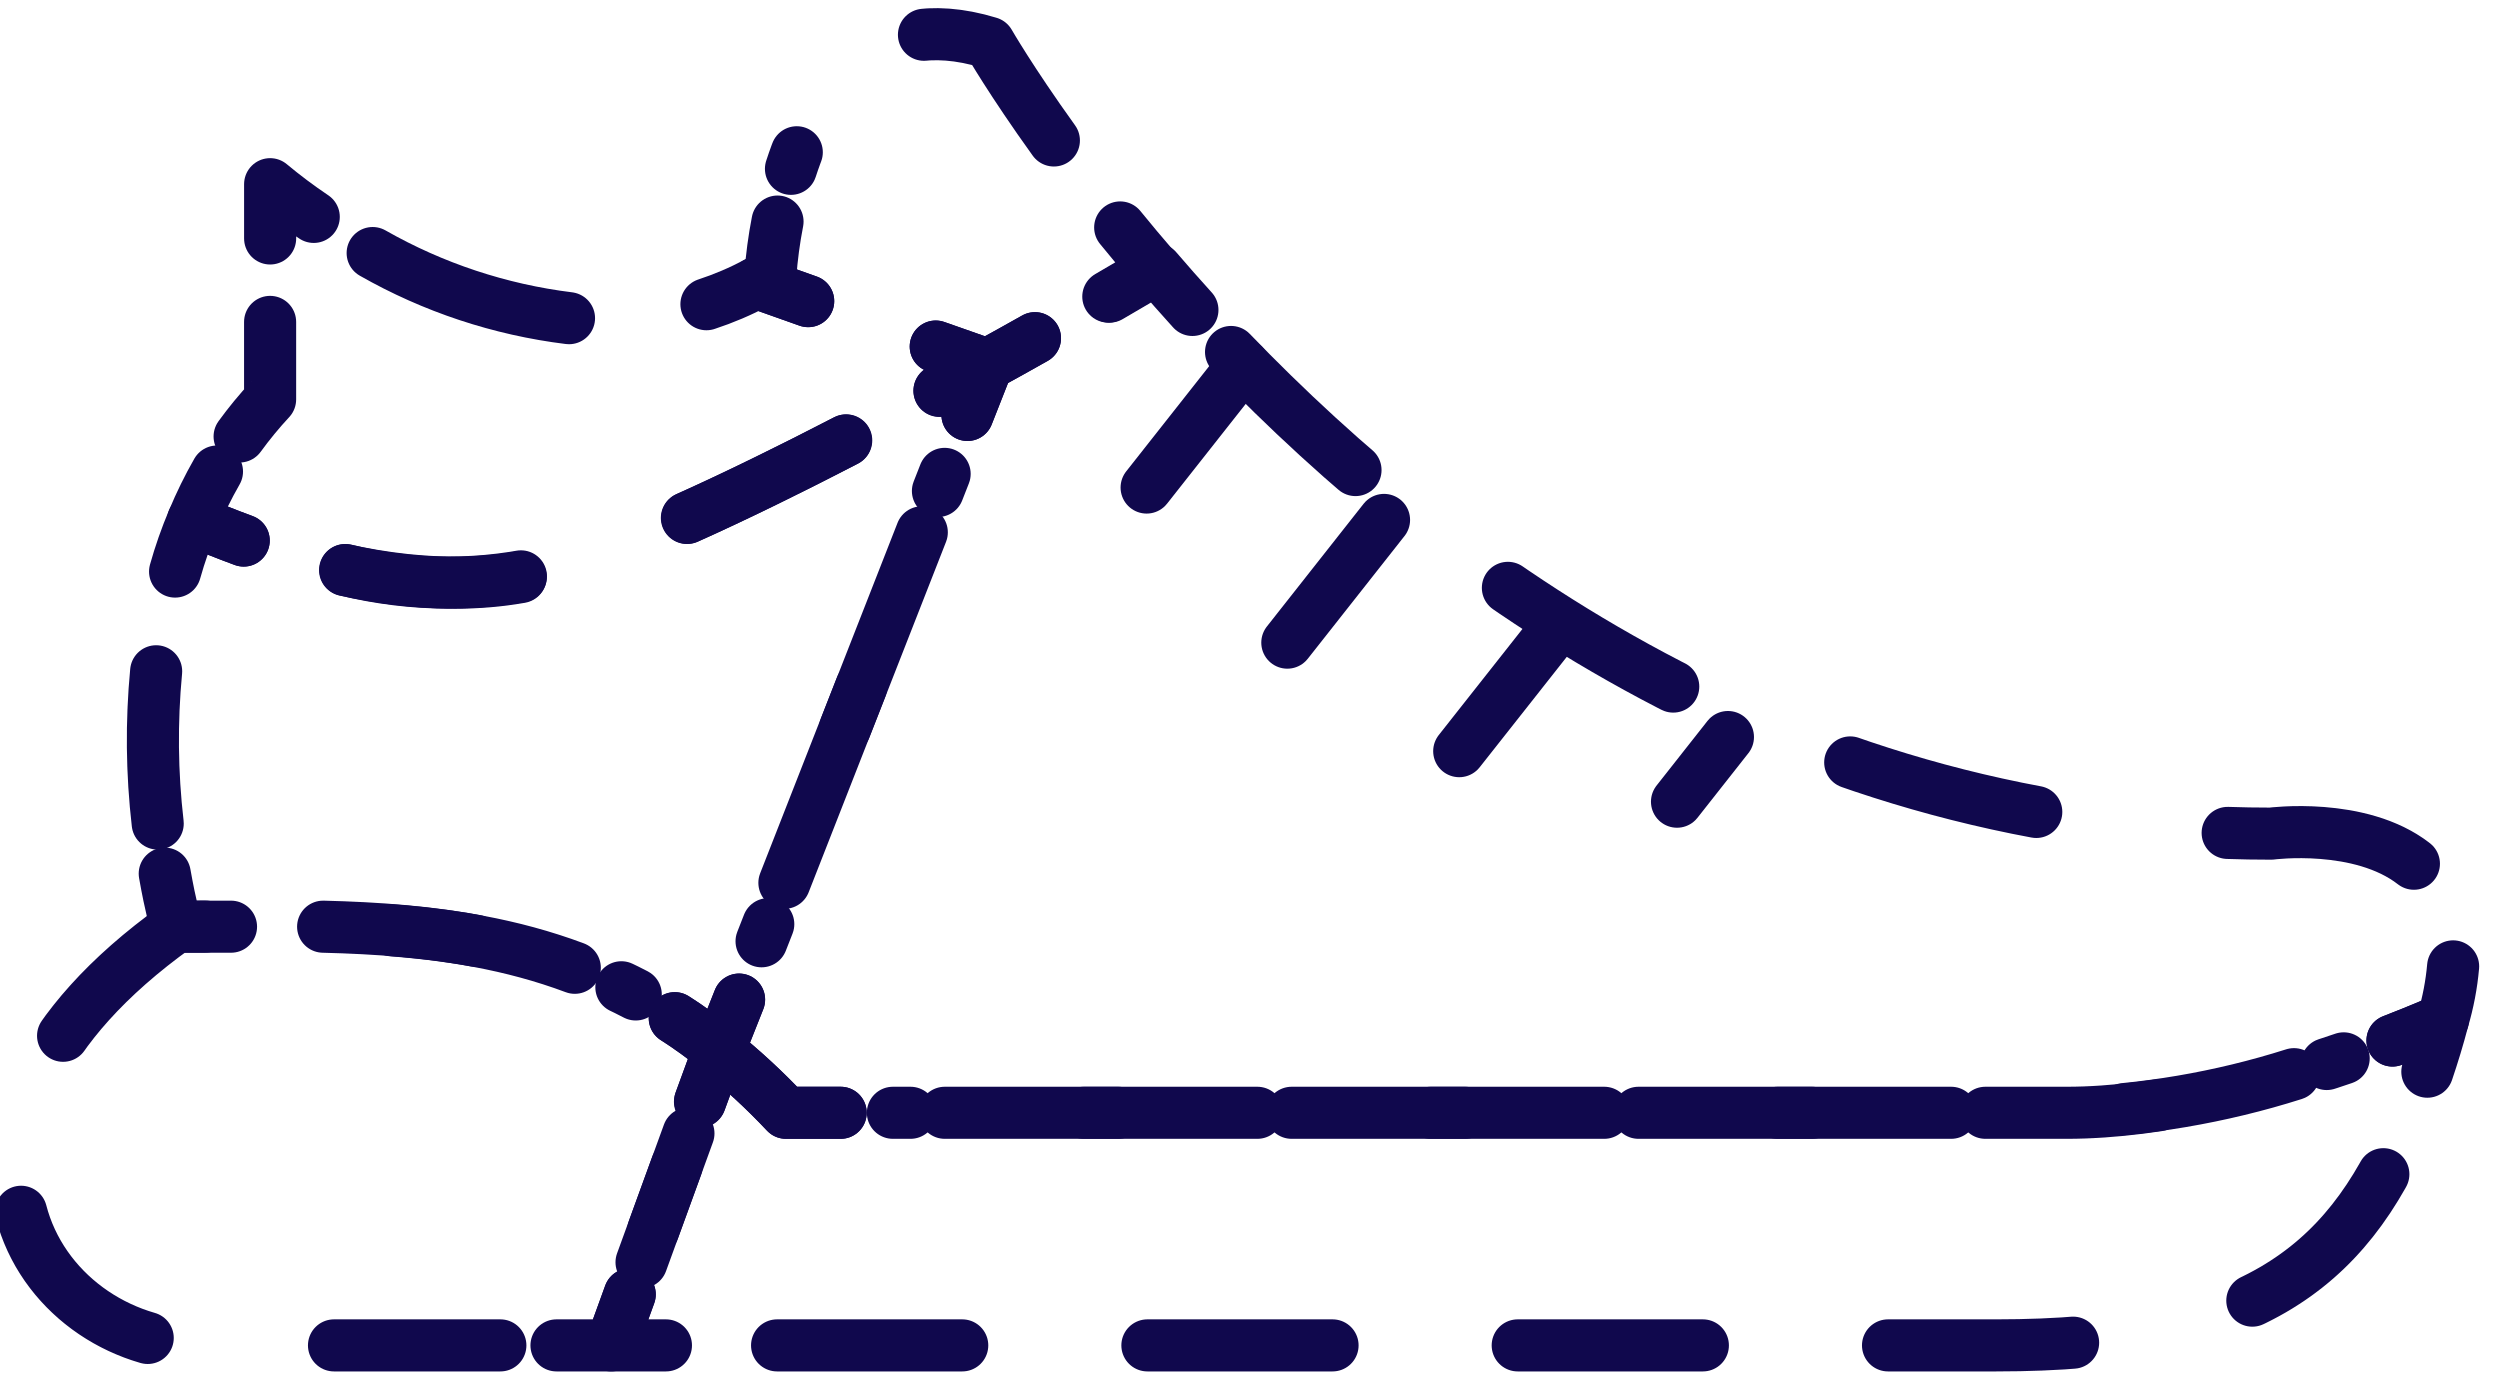
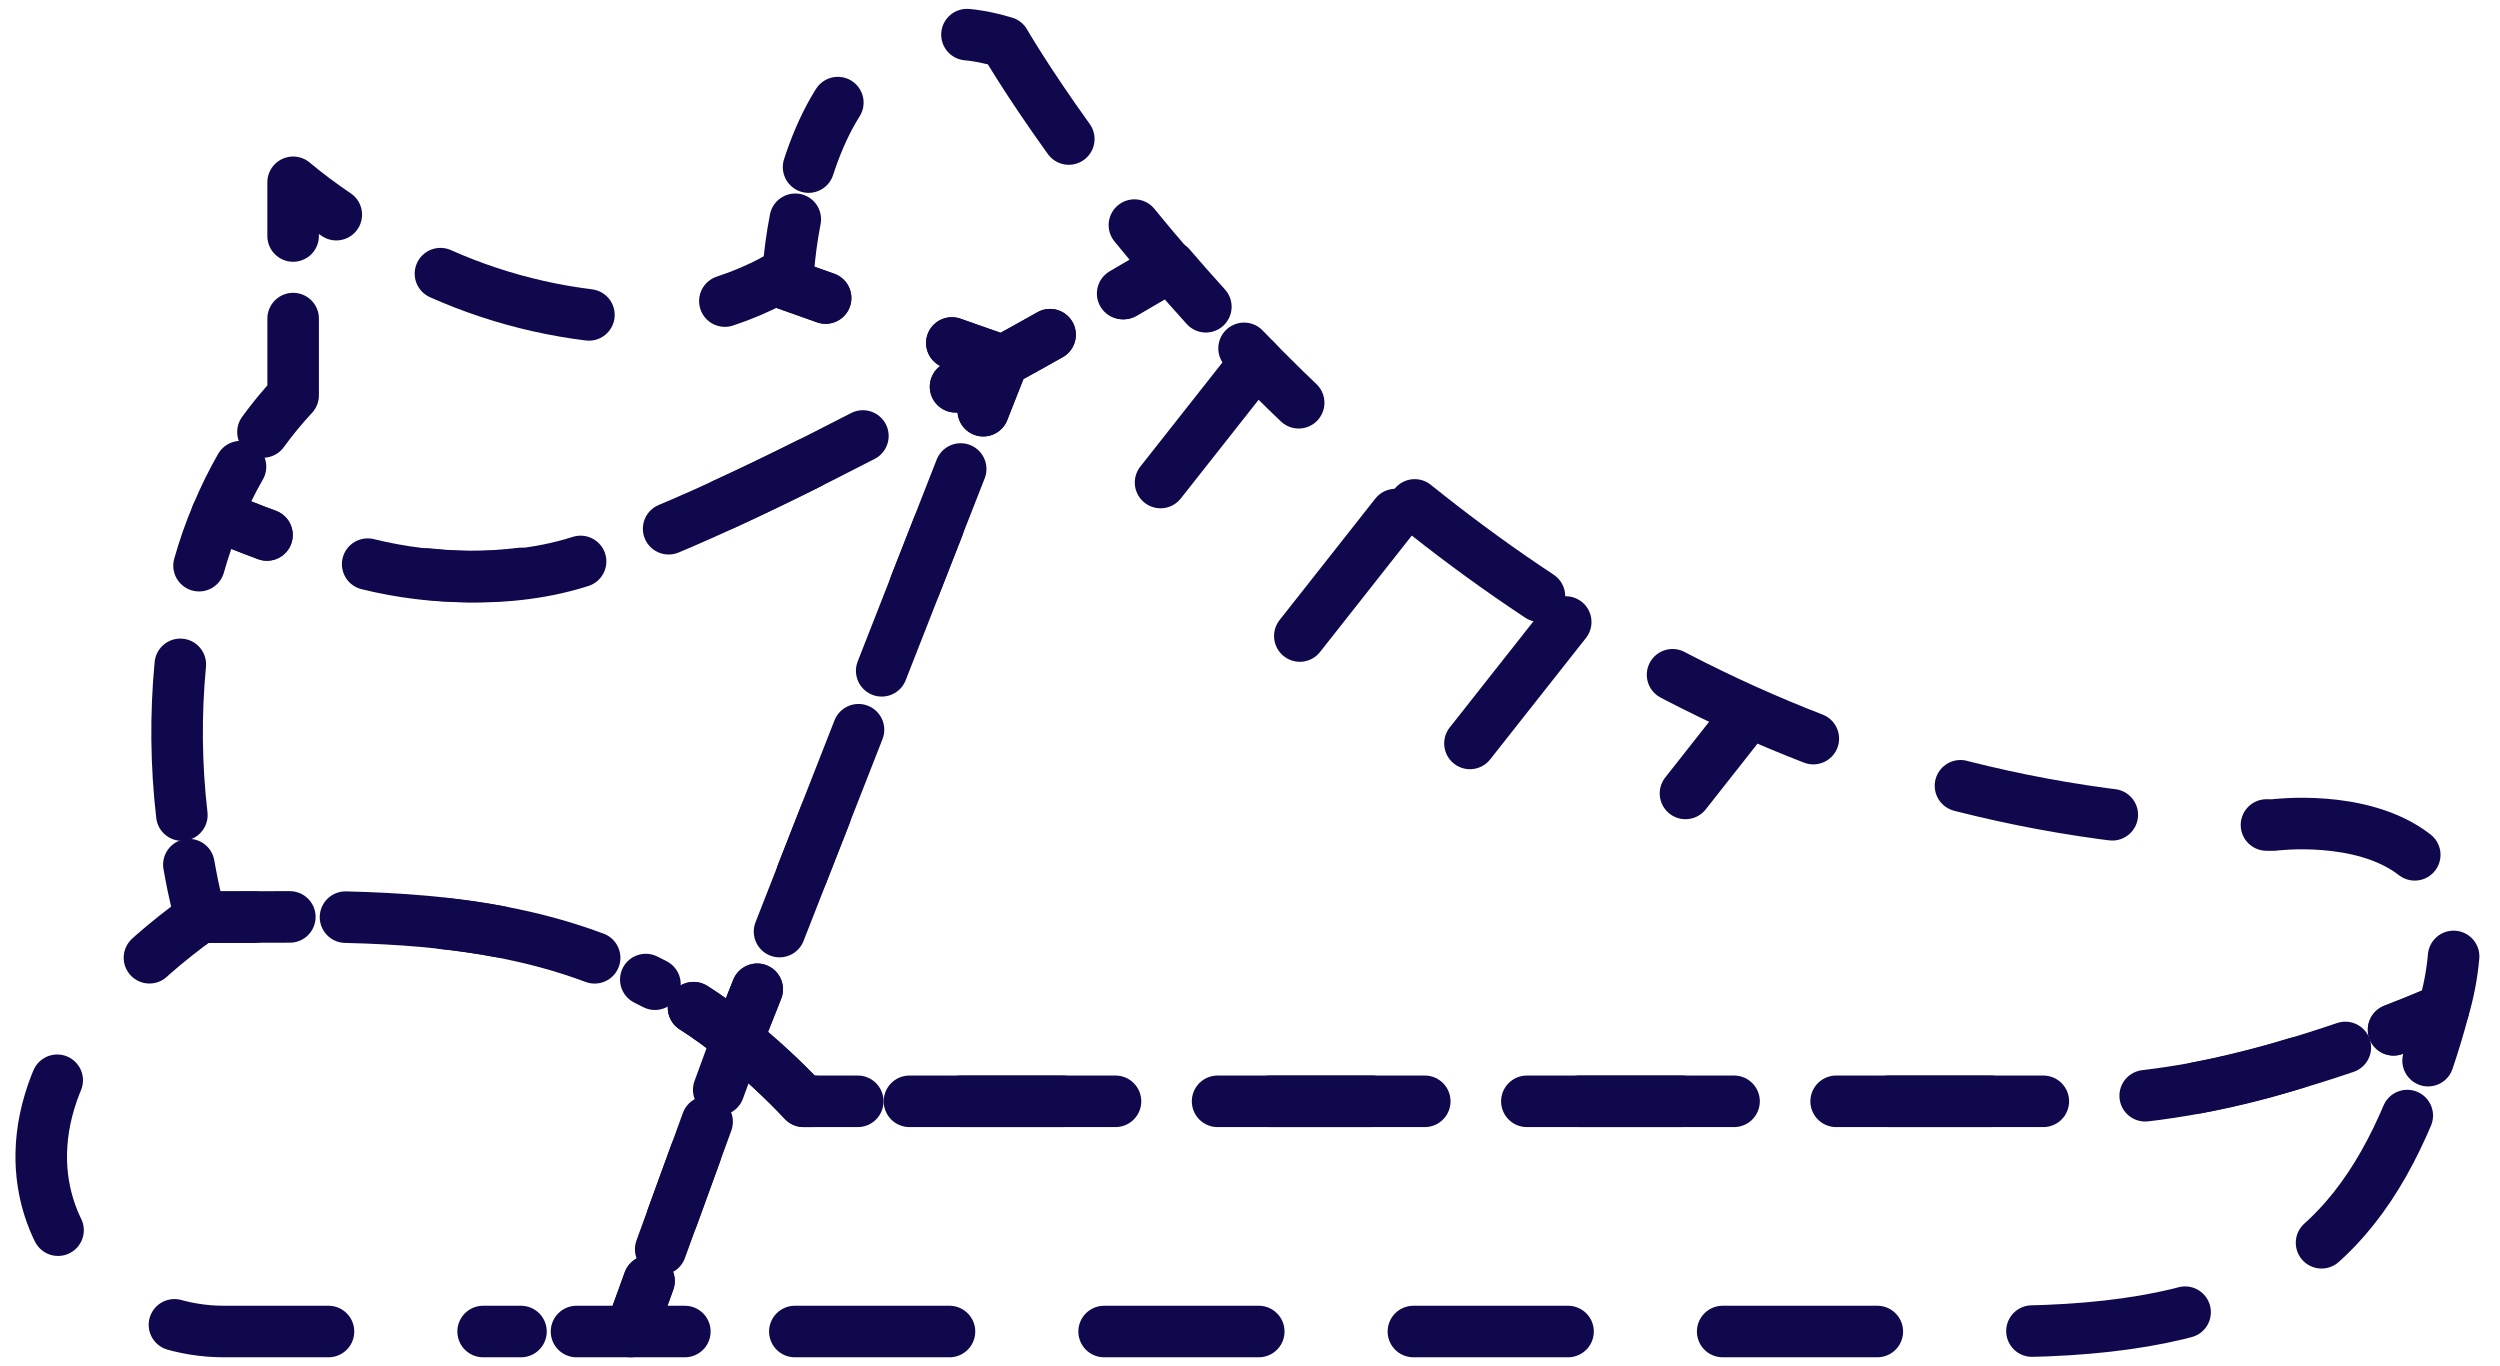
- <svg xmlns="http://www.w3.org/2000/svg" width="96" height="53" viewBox="0 0 96 53" fill="none">
-   <path d="M39.743 12.986C39.143 13.325 38.543 13.665 37.913 14.004L37.15 15.934" stroke="#10084D" stroke-width="2" stroke-linecap="round" stroke-linejoin="round" />
-   <path d="M35.397 20.441L29.244 36.145" stroke="#10084D" stroke-width="2" stroke-linecap="round" stroke-linejoin="round" stroke-dasharray="8.08 8.08" />
-   <path d="M28.38 38.384L27.605 40.349C28.519 41.082 29.379 41.878 30.181 42.731H32.282" stroke="#10084D" stroke-width="2" stroke-linecap="round" stroke-linejoin="round" />
-   <path d="M36.279 42.731H79.348C83.058 42.731 87.122 41.623 89.997 40.641" stroke="#10084D" stroke-width="2" stroke-linecap="round" stroke-linejoin="round" stroke-dasharray="6.66 6.66" />
-   <path d="M91.871 39.956C93.072 39.491 93.81 39.158 93.81 39.158C94.008 38.489 94.139 37.803 94.2 37.109" stroke="#10084D" stroke-width="2" stroke-linecap="round" stroke-linejoin="round" />
-   <path d="M92.694 33.167C90.629 31.559 87.207 32.012 87.207 32.012C68.971 32.012 55.471 22.037 47.272 13.516" stroke="#10084D" stroke-width="2" stroke-linecap="round" stroke-linejoin="round" stroke-dasharray="7.4 7.4" />
-   <path d="M45.789 11.902C45.309 11.372 44.846 10.848 44.408 10.336L42.607 11.39" stroke="#10084D" stroke-width="2" stroke-linecap="round" stroke-linejoin="round" />
-   <path d="M29.857 8.508C29.724 9.191 29.632 9.881 29.581 10.574C29.407 10.681 29.227 10.771 29.053 10.86L31.034 11.563" stroke="#10084D" stroke-width="2" stroke-linecap="round" stroke-linejoin="round" />
-   <path d="M35.932 13.307L37.913 14.004C38.513 13.665 39.149 13.325 39.743 12.986" stroke="#10084D" stroke-width="2" stroke-linecap="round" stroke-linejoin="round" />
-   <path d="M42.559 11.39L44.359 10.336C43.885 9.788 43.435 9.252 43.015 8.734" stroke="#10084D" stroke-width="2" stroke-linecap="round" stroke-linejoin="round" />
-   <path d="M40.469 5.394C38.825 3.107 37.984 1.642 37.984 1.642C33.434 0.254 31.334 3.518 30.373 6.483" stroke="#10084D" stroke-width="2" stroke-linecap="round" stroke-linejoin="round" stroke-dasharray="7.04 7.04" />
-   <path d="M25.908 39.098C26.509 39.468 27.043 39.879 27.607 40.325L28.381 38.384" stroke="#10084D" stroke-width="2" stroke-linecap="round" stroke-linejoin="round" />
-   <path d="M30.121 33.9L36.274 18.197" stroke="#10084D" stroke-width="2" stroke-linecap="round" stroke-linejoin="round" stroke-dasharray="8.08 8.08" />
-   <path d="M37.151 15.934L37.913 13.992C37.313 14.332 36.712 14.665 36.076 14.999" stroke="#10084D" stroke-width="2" stroke-linecap="round" stroke-linejoin="round" />
-   <path d="M32.48 16.916C28.177 19.143 23.999 21.085 21.177 21.889C17.984 22.794 14.454 22.323 11.291 21.394" stroke="#10084D" stroke-width="2" stroke-linecap="round" stroke-linejoin="round" stroke-dasharray="6.79 6.79" />
-   <path d="M9.358 20.757C8.68 20.507 8.025 20.245 7.413 19.977C7.142 20.619 6.911 21.278 6.723 21.948" stroke="#10084D" stroke-width="2" stroke-linecap="round" stroke-linejoin="round" />
-   <path d="M5.996 25.777C5.811 27.723 5.831 29.683 6.056 31.625" stroke="#10084D" stroke-width="2" stroke-linecap="round" stroke-linejoin="round" stroke-dasharray="6.55 6.55" />
-   <path d="M6.326 33.548C6.548 34.817 6.77 35.585 6.77 35.585H8.871" stroke="#10084D" stroke-width="2" stroke-linecap="round" stroke-linejoin="round" />
-   <path d="M12.408 35.585C16.556 35.686 20.554 36.18 24.413 38.187" stroke="#10084D" stroke-width="2" stroke-linecap="round" stroke-linejoin="round" stroke-dasharray="5.89 5.89" />
-   <path d="M36.076 15.011C36.676 14.677 37.306 14.344 37.913 14.004L35.932 13.308" stroke="#10084D" stroke-width="2" stroke-linecap="round" stroke-linejoin="round" />
-   <path d="M31.035 11.563L29.054 10.86C28.437 11.189 27.792 11.464 27.127 11.682" stroke="#10084D" stroke-width="2" stroke-linecap="round" stroke-linejoin="round" />
-   <path d="M21.85 12.218C19.194 11.89 16.631 11.04 14.31 9.717" stroke="#10084D" stroke-width="2" stroke-linecap="round" stroke-linejoin="round" stroke-dasharray="8.89 8.89" />
-   <path d="M12.048 8.329C11.468 7.939 10.909 7.52 10.373 7.073V9.157" stroke="#10084D" stroke-width="2" stroke-linecap="round" stroke-linejoin="round" />
-   <path d="M10.372 12.361V15.338C9.953 15.789 9.562 16.264 9.201 16.761" stroke="#10084D" stroke-width="2" stroke-linecap="round" stroke-linejoin="round" stroke-dasharray="5.38 5.38" />
-   <path d="M8.332 18.107C7.987 18.71 7.68 19.335 7.414 19.977C8.014 20.245 8.681 20.507 9.359 20.757" stroke="#10084D" stroke-width="2" stroke-linecap="round" stroke-linejoin="round" />
-   <path d="M13.266 21.889C15.863 22.532 18.58 22.532 21.177 21.889C24.395 20.977 29.365 18.584 34.281 15.975" stroke="#10084D" stroke-width="2" stroke-linecap="round" stroke-linejoin="round" stroke-dasharray="6.79 6.79" />
-   <path d="M32.281 42.731H30.18C29.379 41.878 28.518 41.082 27.605 40.349L27.479 40.67L26.879 42.308" stroke="#10084D" stroke-width="2" stroke-linecap="round" stroke-linejoin="round" />
-   <path d="M25.985 44.761L24.635 48.471" stroke="#10084D" stroke-width="2" stroke-linecap="round" stroke-linejoin="round" stroke-dasharray="4.41 4.41" />
-   <path d="M24.179 49.704L23.471 51.663H25.572" stroke="#10084D" stroke-width="2" stroke-linecap="round" stroke-linejoin="round" />
-   <path d="M29.84 51.663H76.66C86.265 51.663 90.082 48.823 92.466 43.136" stroke="#10084D" stroke-width="2" stroke-linecap="round" stroke-linejoin="round" stroke-dasharray="7.11 7.11" />
-   <path d="M93.21 41.153C93.426 40.515 93.63 39.849 93.81 39.158C93.81 39.158 93.078 39.491 91.871 39.956" stroke="#10084D" stroke-width="2" stroke-linecap="round" stroke-linejoin="round" />
-   <path d="M88.089 41.248C85.26 42.146 82.318 42.645 79.349 42.731H34.287" stroke="#10084D" stroke-width="2" stroke-linecap="round" stroke-linejoin="round" stroke-dasharray="6.66 6.66" />
-   <path d="M26.887 42.284L27.487 40.646L27.613 40.325C27.049 39.878 26.484 39.467 25.914 39.098" stroke="#10084D" stroke-width="2" stroke-linecap="round" stroke-linejoin="round" />
-   <path d="M22.072 37.163C17.215 35.346 12.113 35.585 6.771 35.585C-4.034 43.326 1.369 51.663 7.683 51.663H19.214" stroke="#10084D" stroke-width="2" stroke-linecap="round" stroke-linejoin="round" stroke-dasharray="7.18 7.18" />
-   <path d="M21.369 51.663H23.47L24.184 49.704" stroke="#10084D" stroke-width="2" stroke-linecap="round" stroke-linejoin="round" />
-   <path d="M25.086 47.233L26.436 43.523" stroke="#10084D" stroke-width="2" stroke-linecap="round" stroke-linejoin="round" stroke-dasharray="4.41 4.41" />
-   <path d="M47.745 14.01L41.148 22.377" stroke="#10084D" stroke-width="2" stroke-linecap="round" stroke-linejoin="round" stroke-dasharray="6 6" />
-   <path d="M53.147 19.965L47.877 26.652" stroke="#10084D" stroke-width="2" stroke-linecap="round" stroke-linejoin="round" stroke-dasharray="6 6" />
-   <path d="M59.75 24.134L55.992 28.898" stroke="#10084D" stroke-width="2" stroke-linecap="round" stroke-linejoin="round" stroke-dasharray="6 6" />
-   <path d="M66.353 28.302L64.397 30.785" stroke="#10084D" stroke-width="2" stroke-linecap="round" stroke-linejoin="round" stroke-dasharray="6 6" />
+ <svg xmlns="http://www.w3.org/2000/svg" width="97" height="53" viewBox="0 0 97 53" fill="none">
+   <path d="M40.743 12.986C40.143 13.325 39.543 13.665 38.913 14.004L38.15 15.934" stroke="#10084D" stroke-width="2" stroke-linecap="round" stroke-linejoin="round" stroke-dasharray="6 6" />
+   <path d="M36.399 20.441L30.246 36.145" stroke="#10084D" stroke-width="2" stroke-linecap="round" stroke-linejoin="round" stroke-dasharray="6 6" />
+   <path d="M29.38 38.384L28.605 40.349C29.519 41.082 30.379 41.878 31.181 42.731H33.282" stroke="#10084D" stroke-width="2" stroke-linecap="round" stroke-linejoin="round" stroke-dasharray="6 6" />
+   <path d="M37.281 42.731H80.35C84.06 42.731 88.124 41.623 90.999 40.641" stroke="#10084D" stroke-width="2" stroke-linecap="round" stroke-linejoin="round" stroke-dasharray="6 6" />
+   <path d="M92.871 39.956C94.072 39.491 94.81 39.158 94.81 39.158C95.008 38.489 95.139 37.803 95.2 37.109" stroke="#10084D" stroke-width="2" stroke-linecap="round" stroke-linejoin="round" stroke-dasharray="6 6" />
+   <path d="M93.692 33.167C91.627 31.559 88.205 32.012 88.205 32.012C69.969 32.012 56.469 22.037 48.27 13.516" stroke="#10084D" stroke-width="2" stroke-linecap="round" stroke-linejoin="round" stroke-dasharray="6 6" />
+   <path d="M46.787 11.902C46.307 11.372 45.844 10.848 45.406 10.336L43.605 11.39" stroke="#10084D" stroke-width="2" stroke-linecap="round" stroke-linejoin="round" stroke-dasharray="6 6" />
+   <path d="M30.857 8.508C30.724 9.191 30.632 9.881 30.581 10.574C30.407 10.681 30.227 10.771 30.053 10.86L32.034 11.563" stroke="#10084D" stroke-width="2" stroke-linecap="round" stroke-linejoin="round" stroke-dasharray="6 6" />
+   <path d="M36.932 13.307L38.913 14.004C39.513 13.665 40.149 13.325 40.743 12.986" stroke="#10084D" stroke-width="2" stroke-linecap="round" stroke-linejoin="round" stroke-dasharray="6 6" />
+   <path d="M43.559 11.39L45.359 10.336C44.885 9.788 44.435 9.252 44.015 8.734" stroke="#10084D" stroke-width="2" stroke-linecap="round" stroke-linejoin="round" stroke-dasharray="6 6" />
+   <path d="M41.469 5.394C39.825 3.107 38.984 1.642 38.984 1.642C34.434 0.254 32.334 3.518 31.373 6.483" stroke="#10084D" stroke-width="2" stroke-linecap="round" stroke-linejoin="round" stroke-dasharray="6 6" />
+   <path d="M26.906 39.098C27.506 39.468 28.041 39.879 28.605 40.325L29.379 38.384" stroke="#10084D" stroke-width="2" stroke-linecap="round" stroke-linejoin="round" stroke-dasharray="6 6" />
+   <path d="M31.121 33.9L37.274 18.197" stroke="#10084D" stroke-width="2" stroke-linecap="round" stroke-linejoin="round" stroke-dasharray="6 6" />
+   <path d="M38.151 15.934L38.913 13.992C38.313 14.332 37.712 14.665 37.076 14.999" stroke="#10084D" stroke-width="2" stroke-linecap="round" stroke-linejoin="round" stroke-dasharray="6 6" />
+   <path d="M33.48 16.916C29.177 19.143 24.999 21.085 22.177 21.889C18.984 22.794 15.454 22.323 12.291 21.394" stroke="#10084D" stroke-width="2" stroke-linecap="round" stroke-linejoin="round" stroke-dasharray="6 6" />
+   <path d="M10.358 20.757C9.68 20.507 9.025 20.245 8.413 19.977C8.142 20.619 7.911 21.278 7.723 21.948" stroke="#10084D" stroke-width="2" stroke-linecap="round" stroke-linejoin="round" stroke-dasharray="6 6" />
+   <path d="M6.996 25.777C6.811 27.723 6.831 29.683 7.056 31.625" stroke="#10084D" stroke-width="2" stroke-linecap="round" stroke-linejoin="round" stroke-dasharray="6 6" />
+   <path d="M7.328 33.548C7.55 34.817 7.772 35.585 7.772 35.585H9.873" stroke="#10084D" stroke-width="2" stroke-linecap="round" stroke-linejoin="round" stroke-dasharray="6 6" />
+   <path d="M13.406 35.585C17.554 35.686 21.552 36.18 25.412 38.187" stroke="#10084D" stroke-width="2" stroke-linecap="round" stroke-linejoin="round" stroke-dasharray="6 6" />
+   <path d="M37.076 15.011C37.676 14.677 38.306 14.344 38.913 14.004L36.932 13.308" stroke="#10084D" stroke-width="2" stroke-linecap="round" stroke-linejoin="round" stroke-dasharray="6 6" />
+   <path d="M32.033 11.563L30.052 10.86C29.435 11.189 28.79 11.464 28.125 11.682" stroke="#10084D" stroke-width="2" stroke-linecap="round" stroke-linejoin="round" stroke-dasharray="6 6" />
+   <path d="M22.85 12.218C20.194 11.89 17.631 11.04 15.31 9.717" stroke="#10084D" stroke-width="2" stroke-linecap="round" stroke-linejoin="round" stroke-dasharray="6 6" />
+   <path d="M13.048 8.329C12.468 7.939 11.909 7.52 11.373 7.073V9.157" stroke="#10084D" stroke-width="2" stroke-linecap="round" stroke-linejoin="round" stroke-dasharray="6 6" />
+   <path d="M11.374 12.361V15.338C10.955 15.789 10.564 16.264 10.203 16.761" stroke="#10084D" stroke-width="2" stroke-linecap="round" stroke-linejoin="round" stroke-dasharray="6 6" />
+   <path d="M9.332 18.107C8.987 18.71 8.68 19.335 8.414 19.977C9.014 20.245 9.681 20.507 10.359 20.757" stroke="#10084D" stroke-width="2" stroke-linecap="round" stroke-linejoin="round" stroke-dasharray="6 6" />
+   <path d="M14.266 21.889C16.863 22.532 19.58 22.532 22.177 21.889C25.395 20.977 30.365 18.584 35.281 15.975" stroke="#10084D" stroke-width="2" stroke-linecap="round" stroke-linejoin="round" stroke-dasharray="6 6" />
+   <path d="M33.281 42.731H31.18C30.379 41.878 29.518 41.082 28.605 40.349L28.479 40.67L27.879 42.308" stroke="#10084D" stroke-width="2" stroke-linecap="round" stroke-linejoin="round" stroke-dasharray="6 6" />
+   <path d="M26.985 44.761L25.635 48.471" stroke="#10084D" stroke-width="2" stroke-linecap="round" stroke-linejoin="round" stroke-dasharray="6 6" />
+   <path d="M25.179 49.704L24.471 51.663H26.572" stroke="#10084D" stroke-width="2" stroke-linecap="round" stroke-linejoin="round" stroke-dasharray="6 6" />
+   <path d="M30.84 51.663H77.66C87.265 51.663 91.082 48.823 93.466 43.136" stroke="#10084D" stroke-width="2" stroke-linecap="round" stroke-linejoin="round" stroke-dasharray="6 6" />
+   <path d="M94.21 41.153C94.426 40.515 94.63 39.849 94.81 39.158C94.81 39.158 94.078 39.491 92.871 39.956" stroke="#10084D" stroke-width="2" stroke-linecap="round" stroke-linejoin="round" stroke-dasharray="6 6" />
+   <path d="M89.089 41.248C86.26 42.146 83.318 42.645 80.349 42.731H35.287" stroke="#10084D" stroke-width="2" stroke-linecap="round" stroke-linejoin="round" stroke-dasharray="6 6" />
+   <path d="M27.887 42.284L28.487 40.646L28.613 40.325C28.049 39.878 27.484 39.467 26.914 39.098" stroke="#10084D" stroke-width="2" stroke-linecap="round" stroke-linejoin="round" stroke-dasharray="6 6" />
+   <path d="M23.072 37.163C18.215 35.347 13.113 35.585 7.771 35.585C-3.034 43.326 2.369 51.663 8.683 51.663H20.214" stroke="#10084D" stroke-width="2" stroke-linecap="round" stroke-linejoin="round" stroke-dasharray="6 6" />
+   <path d="M22.369 51.663H24.47L25.184 49.704" stroke="#10084D" stroke-width="2" stroke-linecap="round" stroke-linejoin="round" stroke-dasharray="6 6" />
+   <path d="M26.086 47.233L27.436 43.523" stroke="#10084D" stroke-width="2" stroke-linecap="round" stroke-linejoin="round" stroke-dasharray="6 6" />
+   <path d="M48.745 14.01L42.148 22.377" stroke="#10084D" stroke-width="2" stroke-linecap="round" stroke-linejoin="round" stroke-dasharray="6 6" />
+   <path d="M54.147 19.965L48.877 26.652" stroke="#10084D" stroke-width="2" stroke-linecap="round" stroke-linejoin="round" stroke-dasharray="6 6" />
+   <path d="M60.75 24.134L56.992 28.898" stroke="#10084D" stroke-width="2" stroke-linecap="round" stroke-linejoin="round" stroke-dasharray="6 6" />
+   <path d="M67.353 28.302L65.397 30.785" stroke="#10084D" stroke-width="2" stroke-linecap="round" stroke-linejoin="round" stroke-dasharray="6 6" />
</svg>
